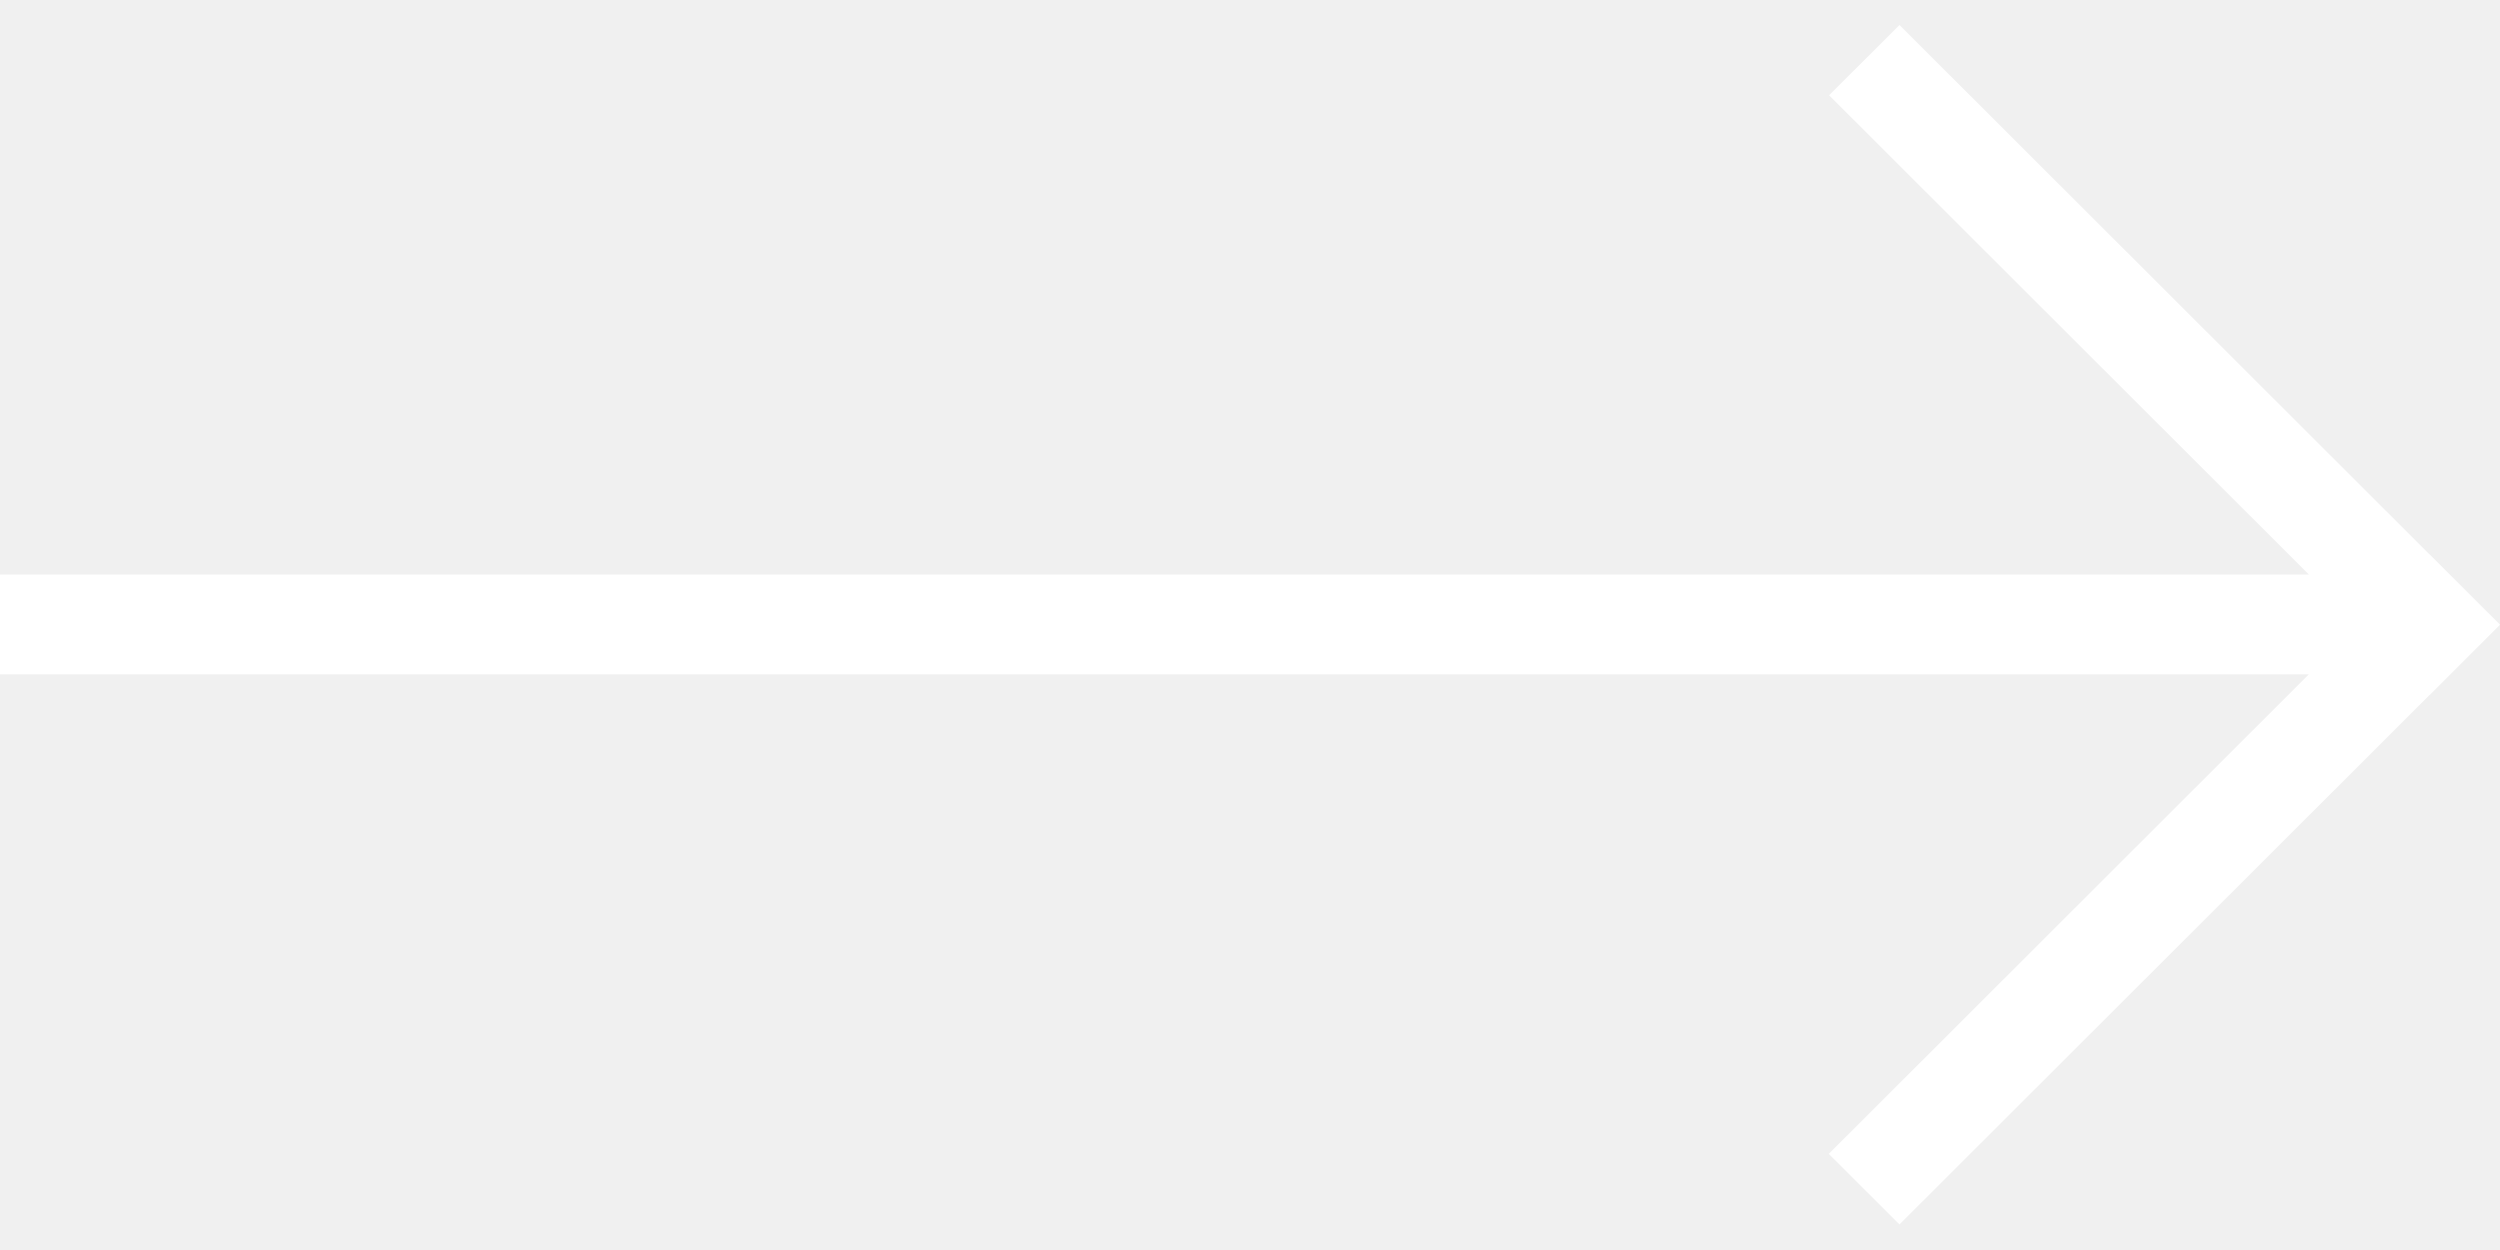
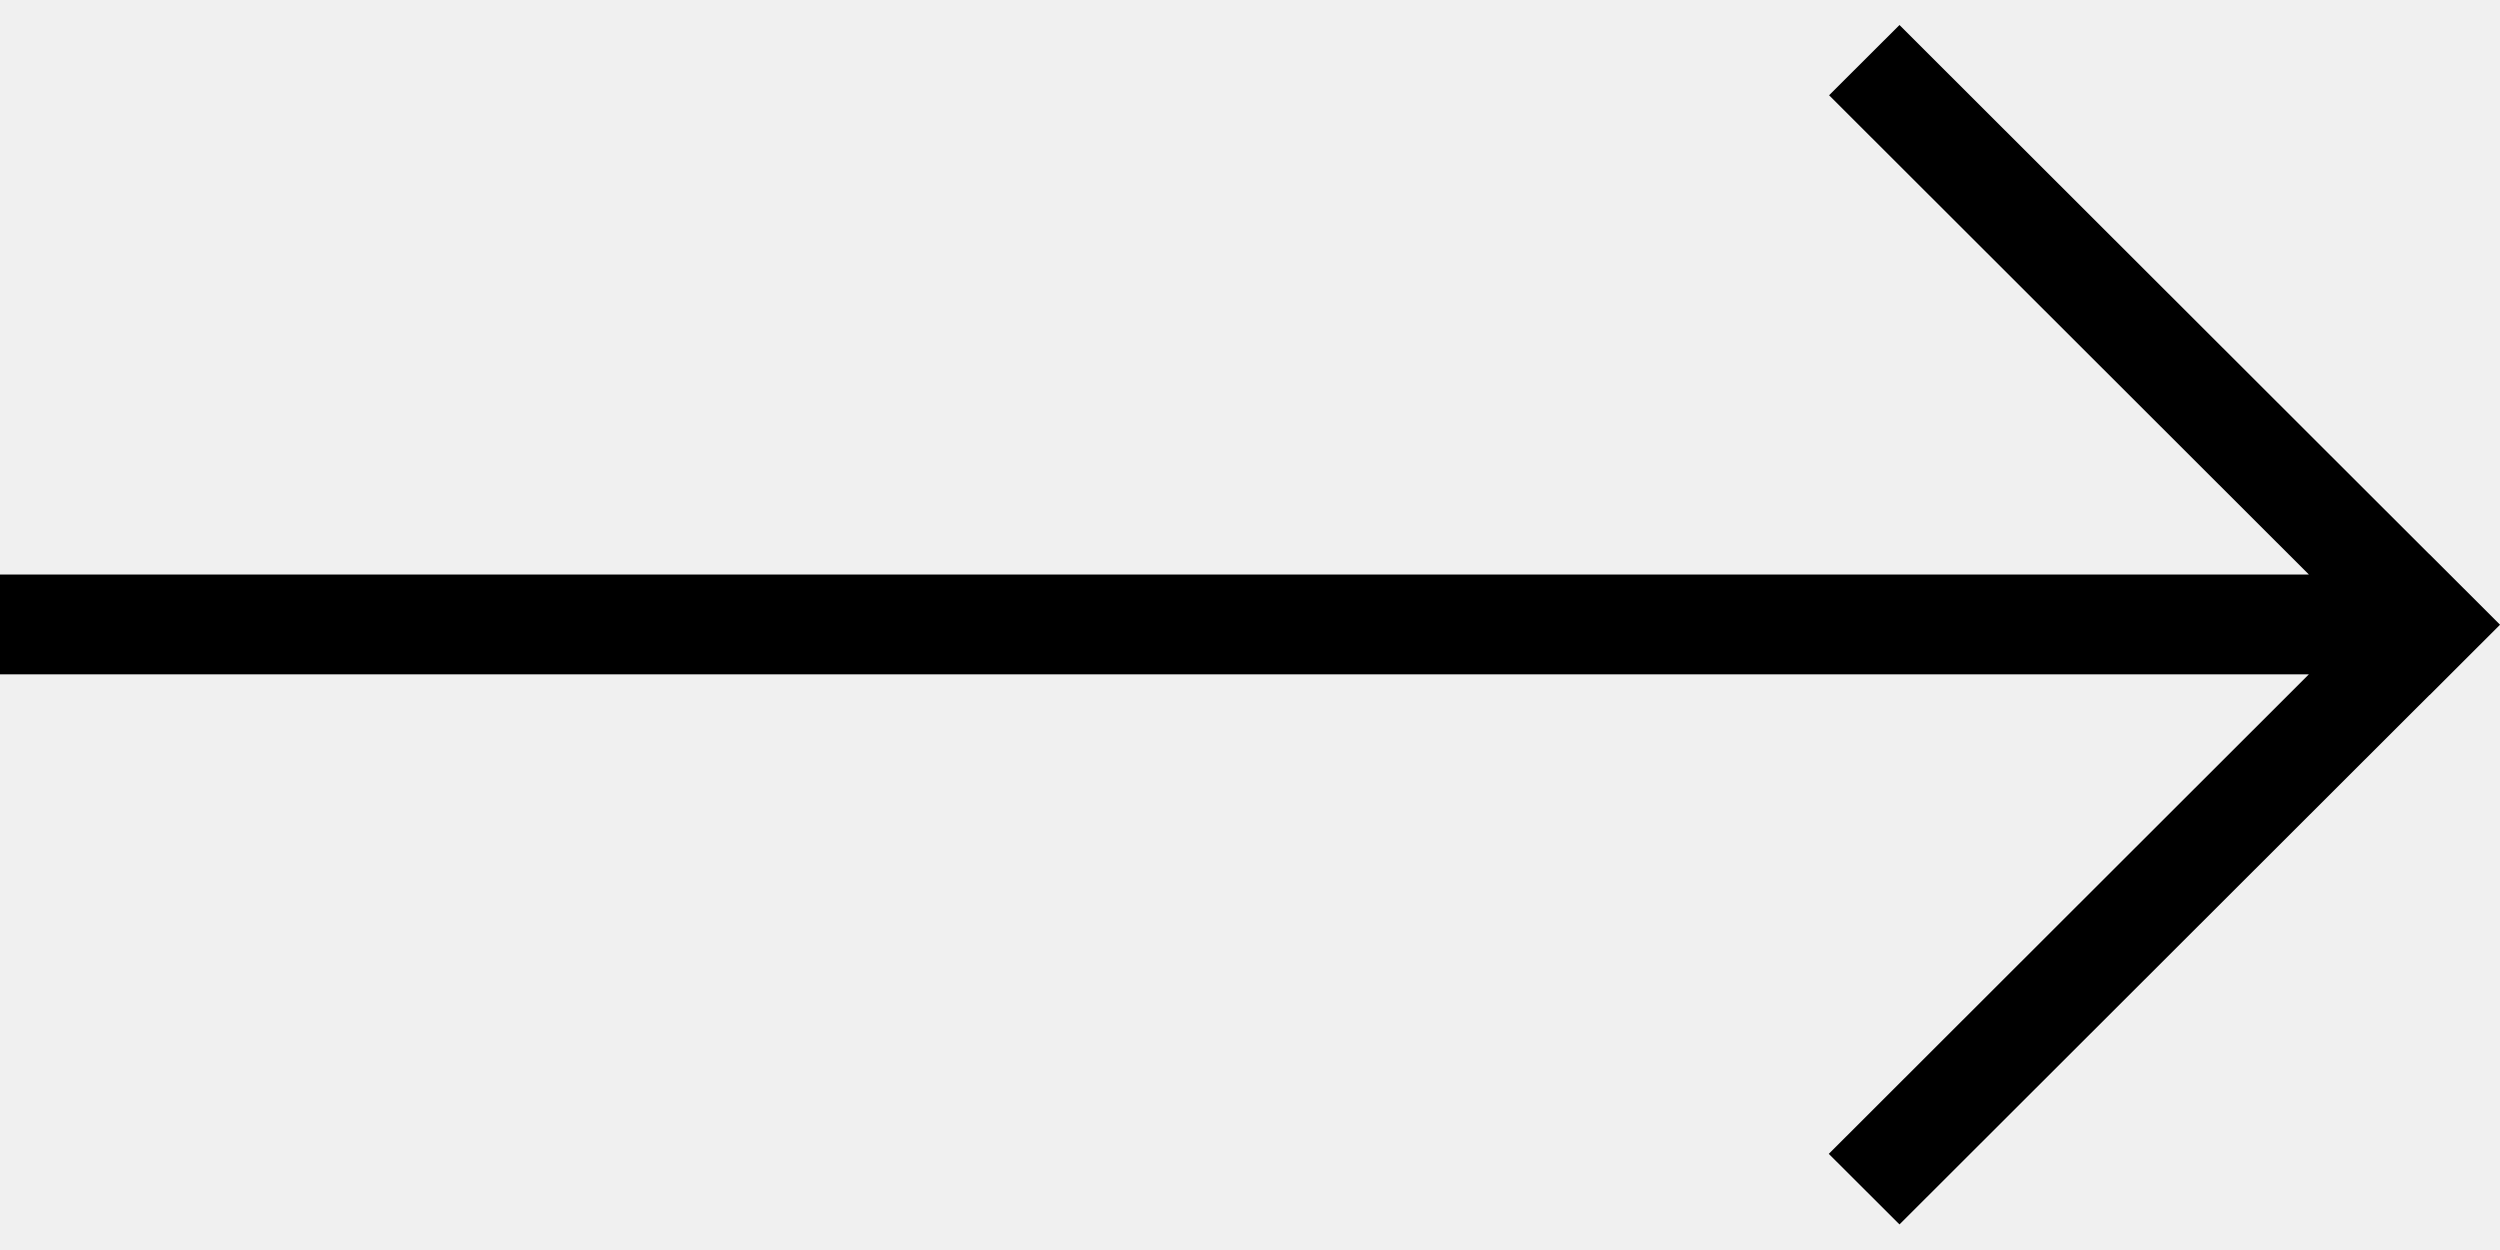
<svg viewBox="0 0 50 25">
-   <path d="M25.982,-12.516 L25.982,33.682 L35.573,24.08 L36.984,25.494 L26.396,36.095 L26.397,36.097 L24.991,37.504 L24.99,37.502 L24.989,37.504 L23.578,36.091 L23.578,36.089 L12.996,25.494 L14.401,24.086 L23.986,33.682 L23.986,-12.516 L25.982,-12.516 Z" fill="white" transform="translate(24.99002, 12.49436) scale(-1, 1) rotate(90) translate(-24.99002, -12.49436)" fill-rule="evenodd" />
+   <path d="M25.982,-12.516 L25.982,33.682 L35.573,24.08 L36.984,25.494 L26.396,36.095 L26.397,36.097 L24.991,37.504 L24.99,37.502 L24.989,37.504 L23.578,36.091 L23.578,36.089 L12.996,25.494 L14.401,24.086 L23.986,33.682 L23.986,-12.516 L25.982,-12.516 Z" fill="currentColor" transform="translate(24.99002, 12.49436) scale(-1, 1) rotate(90) translate(-24.99002, -12.49436)" fill-rule="evenodd" />
</svg>
